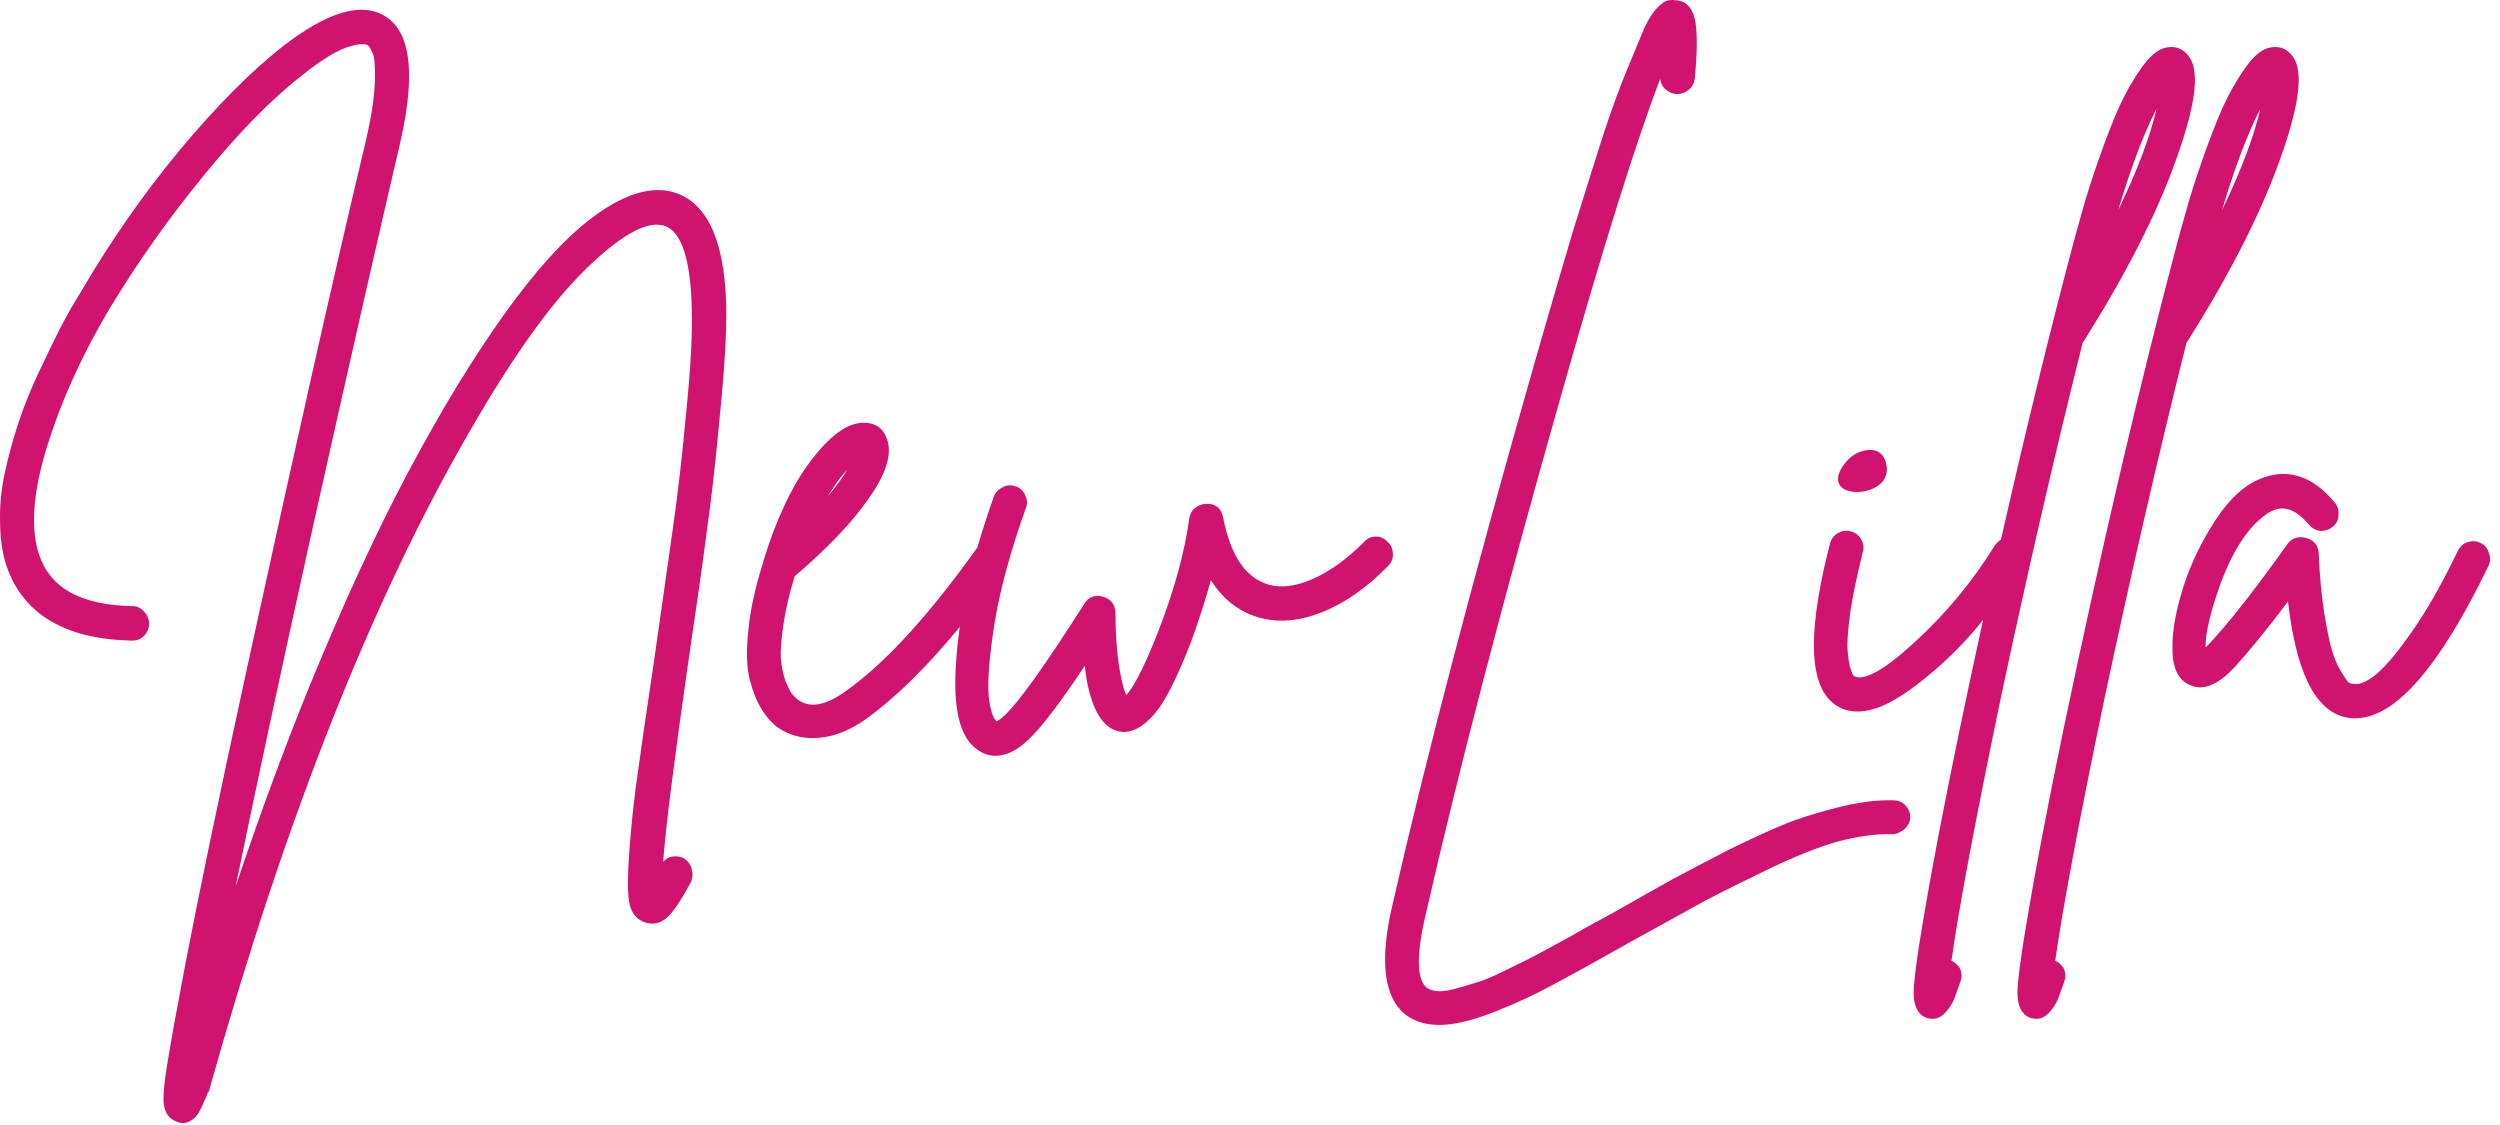
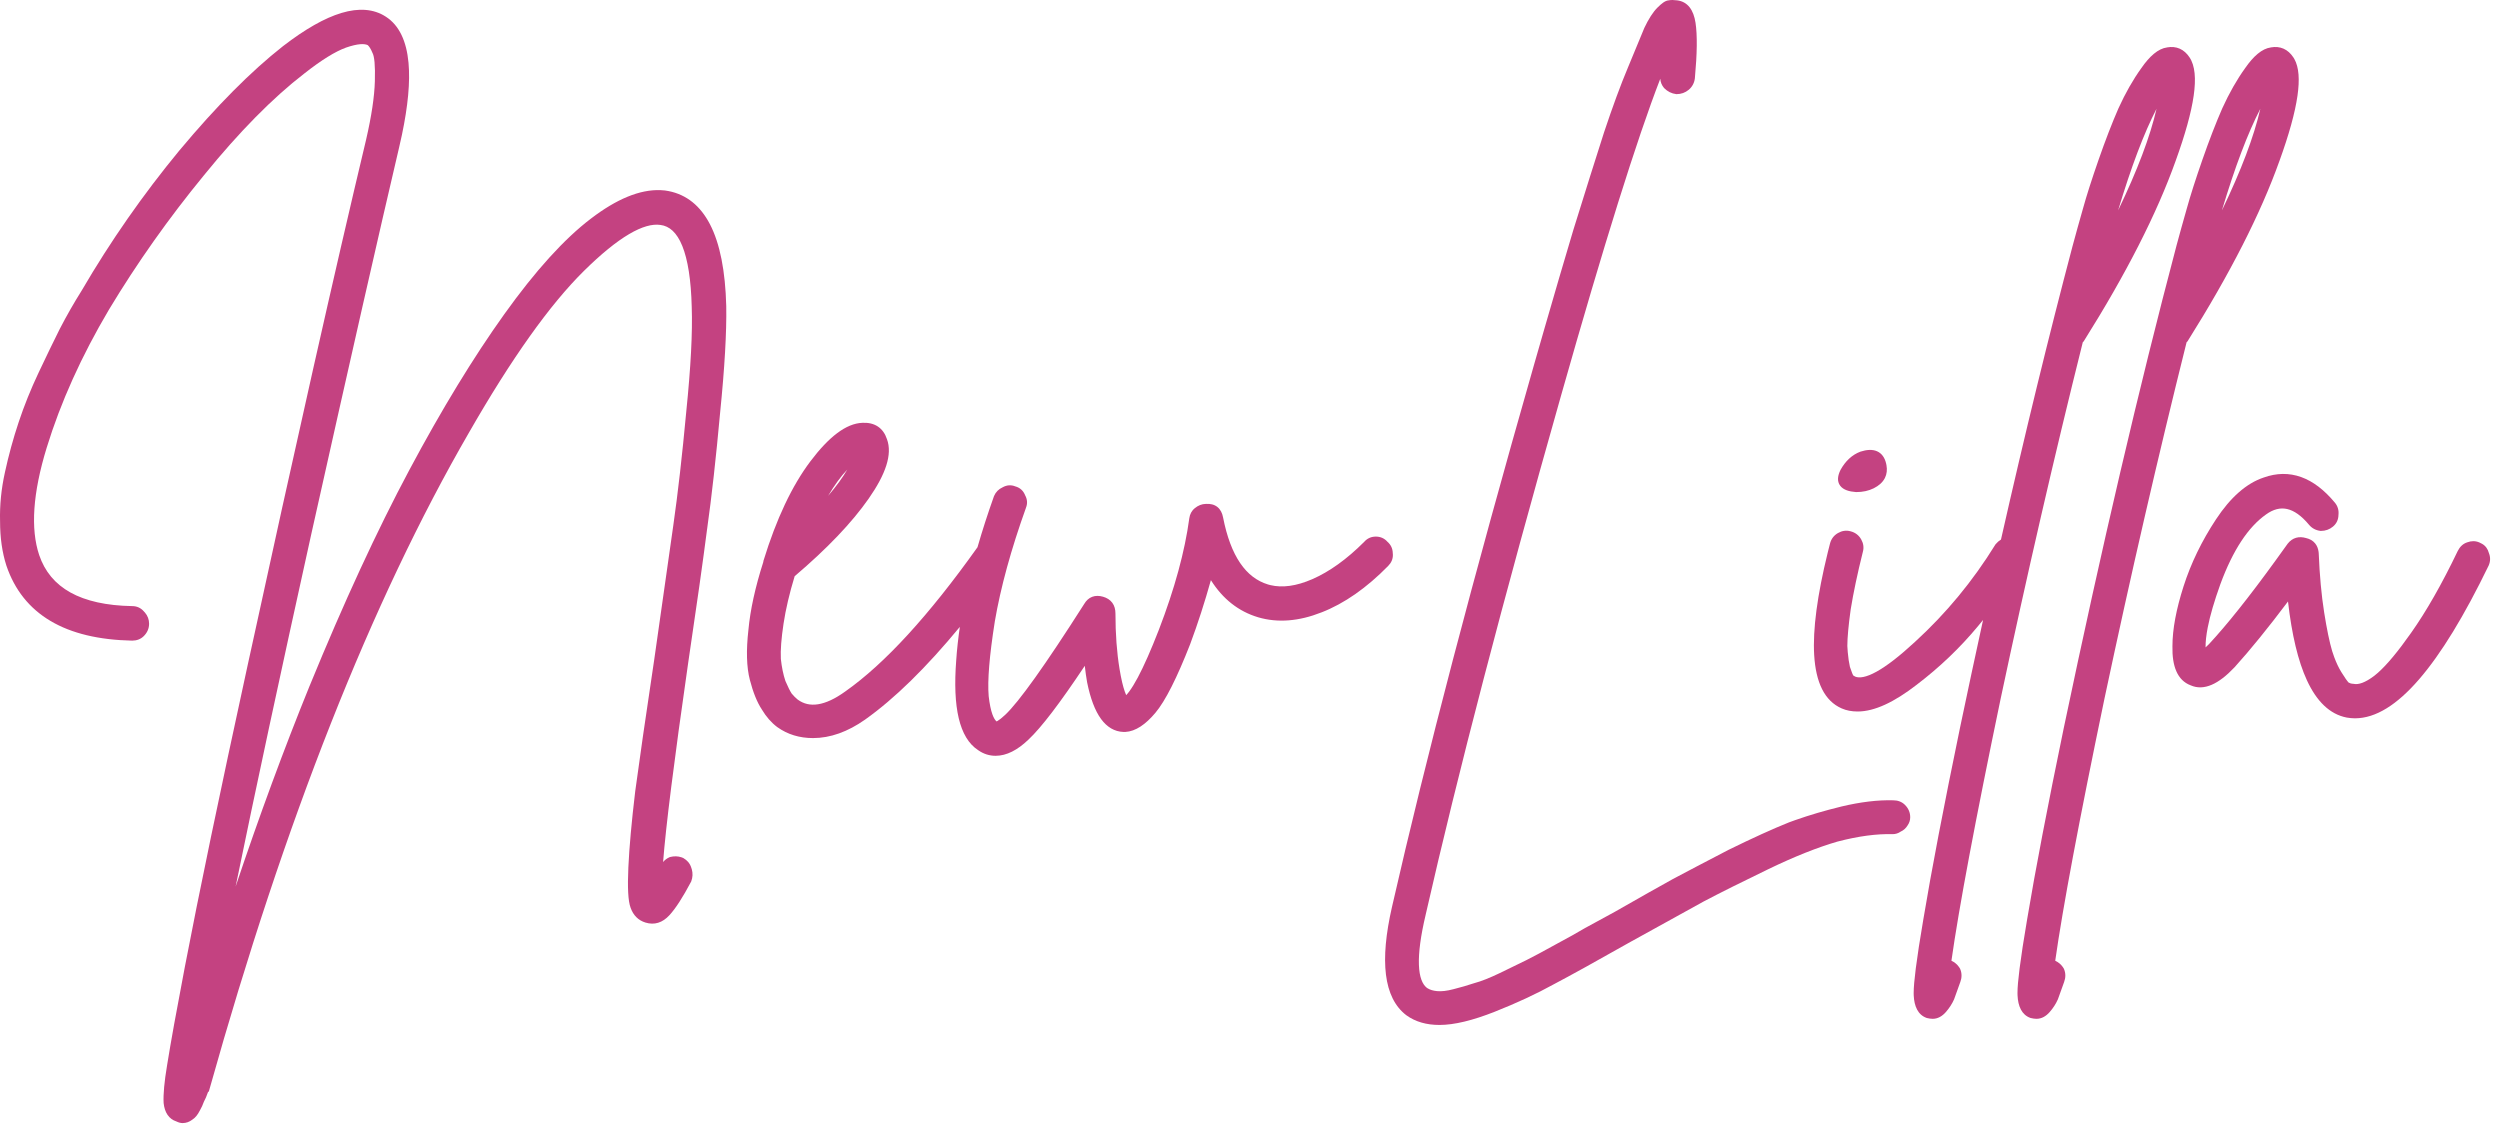
<svg xmlns="http://www.w3.org/2000/svg" width="220" height="99" viewBox="0 0 220 99" fill="none">
-   <path d="M30.059 1.137C31.563 0.688 32.876 0.773 33.946 1.464C35.133 2.225 35.775 3.621 35.95 5.533C36.103 7.207 35.904 9.324 35.368 11.873L35.118 12.991C33.399 20.305 30.82 31.656 27.383 47.046L27.383 47.047C24.669 59.311 22.453 69.635 20.734 78.018C22.814 71.807 24.988 65.911 27.256 60.332L27.258 60.331C30.259 53.007 33.182 46.679 36.027 41.349C38.871 36.023 41.657 31.452 44.386 27.638C47.114 23.827 49.656 21.017 52.014 19.228C54.252 17.521 56.299 16.658 58.137 16.733L58.502 16.761L58.51 16.761L58.833 16.815C60.422 17.128 61.639 18.119 62.477 19.736C63.362 21.443 63.829 23.853 63.91 26.933V26.936C63.95 29.235 63.769 32.37 63.369 36.333C63.009 40.292 62.629 43.695 62.228 46.54L62.227 46.539C61.867 49.34 61.308 53.3 60.548 58.416C59.316 66.979 58.586 72.787 58.353 75.859C58.502 75.674 58.694 75.531 58.925 75.432L58.951 75.422L58.978 75.415C59.317 75.33 59.649 75.336 59.965 75.441L60.1 75.493L60.119 75.501L60.136 75.51C60.477 75.706 60.718 75.987 60.83 76.351L60.879 76.501C60.977 76.851 60.961 77.207 60.83 77.556L60.822 77.577L60.811 77.597C60.089 78.962 59.451 79.955 58.899 80.549C58.608 80.863 58.284 81.089 57.922 81.201C57.559 81.314 57.181 81.303 56.801 81.185C56.165 80.99 55.728 80.542 55.495 79.889C55.376 79.576 55.31 79.116 55.28 78.546C55.249 77.96 55.255 77.223 55.295 76.338C55.376 74.567 55.577 72.339 55.897 69.656V69.651C56.257 66.97 56.817 63.09 57.577 58.012C58.296 52.937 58.856 49 59.255 46.202C59.654 43.411 60.034 40.079 60.393 36.205V36.202C60.792 32.29 60.951 29.23 60.872 27.015V27.011C60.812 24.628 60.529 22.848 60.043 21.647C59.559 20.452 58.905 19.893 58.12 19.795L58.113 19.794C57.409 19.691 56.499 19.93 55.358 20.603C54.223 21.272 52.902 22.345 51.393 23.834C48.389 26.799 45.009 31.544 41.257 38.091C32.681 52.928 25.075 72.168 18.444 95.817L18.372 96.073H18.316C18.186 96.447 18.062 96.743 17.945 96.947C17.857 97.203 17.732 97.474 17.571 97.756L17.57 97.755C17.399 98.091 17.189 98.366 16.921 98.532C16.669 98.726 16.383 98.831 16.068 98.831C15.884 98.831 15.699 98.773 15.521 98.687C15.198 98.582 14.935 98.388 14.744 98.108C14.552 97.827 14.445 97.477 14.401 97.081L14.399 97.061C14.357 96.301 14.462 95.19 14.703 93.746C15.024 91.742 15.544 88.86 16.263 85.103C17.503 78.623 19.343 69.784 21.782 58.59C26.02 39.12 29.498 23.686 32.217 12.29C32.694 10.224 32.949 8.511 32.988 7.144C33.008 6.452 32.998 5.897 32.96 5.477C32.92 5.043 32.853 4.797 32.792 4.685L32.781 4.666L32.773 4.645C32.631 4.291 32.486 4.082 32.361 3.971C32.222 3.905 32.012 3.865 31.702 3.89C31.372 3.917 30.957 4.013 30.454 4.187C29.509 4.529 28.286 5.28 26.779 6.469L26.775 6.471C24.005 8.609 21.066 11.586 17.959 15.41L17.958 15.412C14.85 19.197 12.061 23.14 9.591 27.243C7.166 31.339 5.339 35.391 4.109 39.398C2.879 43.407 2.681 46.541 3.446 48.838C3.938 50.294 4.851 51.39 6.194 52.137C7.546 52.889 9.353 53.297 11.636 53.337C12.044 53.338 12.392 53.495 12.657 53.8L12.763 53.916C12.996 54.193 13.12 54.52 13.12 54.886C13.12 55.305 12.958 55.672 12.657 55.973C12.383 56.247 12.03 56.376 11.63 56.376H11.623C8.707 56.315 6.308 55.748 4.451 54.648C2.587 53.544 1.29 51.916 0.565 49.782L0.563 49.776C0.19 48.617 0.007 47.32 0.006 45.891C-0.033 44.466 0.111 43.022 0.435 41.56C0.758 40.069 1.16 38.597 1.644 37.146C2.128 35.693 2.713 34.241 3.398 32.79C4.078 31.349 4.699 30.067 5.26 28.945L5.263 28.94C5.865 27.776 6.508 26.652 7.19 25.567C9.718 21.233 12.587 17.119 15.797 13.227L15.8 13.226C19.047 9.337 22.082 6.279 24.906 4.06L24.909 4.058C26.843 2.567 28.562 1.585 30.059 1.137Z" fill="#D0136F" />
-   <path d="M146.841 0.031C147.054 -0.013 147.305 -0.007 147.579 0.031C148.03 0.081 148.406 0.287 148.685 0.641C148.956 0.986 149.121 1.451 149.206 2.004C149.372 3.088 149.349 4.723 149.149 6.886L149.148 6.898C149.097 7.303 148.914 7.645 148.604 7.903C148.3 8.156 147.94 8.284 147.541 8.284H147.519L147.498 8.281C147.097 8.231 146.745 8.053 146.454 7.761L146.432 7.738C146.234 7.5 146.124 7.228 146.104 6.932C144.051 12.232 141.144 21.507 137.383 34.773C132.267 52.799 128.291 68.045 125.455 80.51V80.512C125.018 82.358 124.826 83.817 124.864 84.901C124.902 85.989 125.17 86.617 125.557 86.923L125.642 86.978C125.849 87.103 126.119 87.187 126.464 87.219C126.85 87.254 127.327 87.203 127.902 87.049L127.907 87.048C128.538 86.89 129.15 86.712 129.741 86.515L129.751 86.512L129.761 86.51C130.331 86.358 131.069 86.068 131.979 85.632C132.897 85.193 133.675 84.814 134.312 84.496C134.945 84.179 135.799 83.722 136.877 83.124L136.881 83.121C137.999 82.522 138.853 82.046 139.445 81.69L139.453 81.686L139.461 81.681C140.058 81.363 140.937 80.884 142.095 80.245C144.332 78.967 146.031 78.007 147.192 77.367L147.196 77.364C148.397 76.724 150.038 75.864 152.117 74.784L152.124 74.78C154.246 73.739 156.015 72.935 157.425 72.371L157.433 72.368L157.968 72.174C159.231 71.728 160.586 71.329 162.03 70.977L162.031 70.976C163.731 70.572 165.263 70.386 166.621 70.427C167.016 70.43 167.365 70.558 167.637 70.83C167.938 71.131 168.099 71.498 168.099 71.917C168.099 72.18 168.02 72.422 167.869 72.635C167.721 72.881 167.519 73.067 167.263 73.18C167.051 73.329 166.81 73.406 166.549 73.406H166.54C165.142 73.367 163.537 73.581 161.721 74.054L161.72 74.053C159.948 74.566 157.911 75.377 155.608 76.489C153.295 77.606 151.381 78.562 149.868 79.358L149.869 79.359C148.35 80.199 146.251 81.358 143.573 82.837L143.572 82.836C140.535 84.554 138.254 85.816 136.73 86.618C135.197 87.465 133.466 88.269 131.539 89.032C129.603 89.798 127.976 90.196 126.673 90.196C125.537 90.196 124.561 89.921 123.77 89.35L123.762 89.345C122.745 88.572 122.161 87.356 121.964 85.766C121.767 84.181 121.95 82.192 122.494 79.814C125.494 66.654 129.653 50.776 134.971 32.183L135.909 28.918C136.823 25.746 137.671 22.855 138.451 20.246L138.452 20.243C139.531 16.765 140.431 13.905 141.151 11.665L141.152 11.661C141.913 9.377 142.616 7.469 143.26 5.939C143.9 4.381 144.38 3.221 144.7 2.461L144.706 2.447C145.073 1.672 145.454 1.071 145.854 0.671C146.041 0.484 146.213 0.332 146.367 0.225C146.498 0.135 146.664 0.043 146.841 0.031Z" fill="#D0136F" />
-   <path fill-rule="evenodd" clip-rule="evenodd" d="M190.703 4.171C191.099 4.101 191.477 4.133 191.821 4.286C192.163 4.438 192.446 4.698 192.674 5.041C193.172 5.776 193.256 6.937 193.045 8.418C192.83 9.921 192.295 11.839 191.453 14.167C189.802 18.796 187.111 24.078 183.384 30.008L183.364 30.041L183.336 30.068C183.319 30.085 183.302 30.101 183.285 30.118C180.776 40.159 178.366 50.618 176.055 61.495C173.827 72.204 172.385 79.885 171.726 84.544C172.001 84.673 172.228 84.861 172.398 85.106L172.479 85.235L172.489 85.253L172.497 85.271C172.656 85.644 172.65 86.038 172.503 86.431L172.502 86.43C172.263 87.107 172.083 87.608 171.963 87.93L171.96 87.94L171.955 87.949C171.779 88.343 171.54 88.713 171.239 89.057C170.916 89.427 170.527 89.656 170.076 89.656C169.919 89.656 169.75 89.63 169.572 89.586L169.554 89.582L169.539 89.576C168.778 89.304 168.449 88.556 168.407 87.584L168.403 87.39C168.403 86.906 168.467 86.175 168.589 85.215C168.73 84.108 168.951 82.674 169.252 80.913C169.972 76.589 171.052 70.947 172.492 63.99C173.166 60.775 173.838 57.63 174.51 54.557C174.361 54.74 174.212 54.925 174.058 55.109C172.482 57.008 170.685 58.725 168.667 60.26C166.691 61.792 164.954 62.612 163.475 62.612C162.957 62.612 162.487 62.526 162.074 62.343C160.553 61.682 159.791 60.041 159.648 57.65C159.514 55.397 159.919 52.378 160.845 48.607L161.038 47.843C161.14 47.434 161.379 47.115 161.743 46.907C162.091 46.708 162.464 46.647 162.84 46.752L162.847 46.753L162.852 46.755C163.257 46.859 163.573 47.095 163.78 47.457C163.979 47.805 164.038 48.178 163.934 48.554C163.456 50.466 163.1 52.156 162.862 53.623C162.665 55.042 162.568 56.113 162.566 56.846L162.602 57.383C162.645 57.887 162.71 58.322 162.794 58.689C162.87 58.918 162.936 59.101 162.991 59.239C163.027 59.33 163.058 59.394 163.079 59.435C163.152 59.482 163.211 59.517 163.257 59.542C163.618 59.691 164.216 59.616 165.135 59.107C166.038 58.608 167.164 57.74 168.514 56.489L168.516 56.487C171.25 53.991 173.608 51.137 175.59 47.926L175.604 47.905L175.62 47.886C175.757 47.722 175.912 47.587 176.086 47.481C178.195 38.166 180.297 29.552 182.39 21.636L182.391 21.634C182.672 20.593 182.971 19.512 183.292 18.391C183.614 17.222 184.077 15.776 184.677 14.054C185.279 12.33 185.861 10.821 186.425 9.532L186.427 9.528C187.035 8.191 187.706 7.011 188.441 5.99C189.162 4.95 189.911 4.28 190.703 4.173V4.171ZM189.776 9.57C188.672 11.705 187.544 14.683 186.394 18.513C188.091 14.993 189.214 12.014 189.776 9.57Z" fill="#D0136F" />
-   <path fill-rule="evenodd" clip-rule="evenodd" d="M199.839 4.171C200.235 4.101 200.612 4.133 200.956 4.286C201.297 4.438 201.58 4.697 201.808 5.039L201.897 5.181C202.316 5.92 202.378 7.028 202.179 8.418C201.965 9.921 201.432 11.841 200.589 14.17L200.588 14.169C198.937 18.797 196.246 24.078 192.52 30.008L192.5 30.041L192.471 30.068C192.454 30.085 192.437 30.102 192.42 30.119C189.911 40.16 187.501 50.617 185.19 61.493C182.962 72.204 181.52 79.886 180.861 84.545C181.136 84.674 181.363 84.861 181.533 85.106L181.614 85.235L181.624 85.253L181.631 85.271C181.791 85.644 181.786 86.038 181.638 86.431L181.637 86.43C181.398 87.107 181.219 87.608 181.098 87.93L181.094 87.94L181.09 87.949C180.915 88.343 180.676 88.713 180.375 89.057C180.052 89.427 179.663 89.656 179.212 89.656C179.055 89.656 178.885 89.63 178.707 89.586L178.69 89.582L178.673 89.576C177.913 89.304 177.585 88.555 177.543 87.584L177.539 87.39C177.538 86.906 177.603 86.175 177.725 85.215C177.866 84.108 178.086 82.674 178.386 80.913C179.107 76.589 180.187 70.948 181.627 63.99L181.628 63.989C184.947 48.154 188.246 34.036 191.526 21.636V21.634C191.806 20.593 192.107 19.512 192.427 18.391C192.75 17.222 193.212 15.776 193.812 14.054C194.414 12.329 194.997 10.821 195.561 9.532L195.563 9.528C196.171 8.191 196.842 7.011 197.577 5.99C198.298 4.95 199.047 4.28 199.839 4.173V4.171ZM198.911 9.57C197.806 11.706 196.677 14.685 195.527 18.518C197.225 14.996 198.349 12.015 198.911 9.57Z" fill="#D0136F" />
-   <path fill-rule="evenodd" clip-rule="evenodd" d="M75.906 37.207C76.419 37.184 76.878 37.284 77.254 37.535C77.633 37.787 77.894 38.169 78.052 38.645C78.304 39.319 78.267 40.1 77.994 40.961C77.719 41.826 77.198 42.798 76.448 43.873C74.959 46.005 72.783 48.282 69.93 50.707C69.47 52.216 69.145 53.606 68.952 54.879C68.754 56.184 68.677 57.216 68.715 57.981C68.792 58.712 68.927 59.359 69.115 59.925C69.344 60.458 69.528 60.821 69.667 61.033C69.848 61.249 70.026 61.426 70.198 61.564C70.717 61.943 71.305 62.082 71.985 61.976C72.68 61.868 73.483 61.501 74.397 60.84L74.401 60.837C77.858 58.401 81.731 54.183 86.02 48.156C86.436 46.712 86.917 45.218 87.466 43.675L87.469 43.665L87.473 43.655C87.624 43.302 87.881 43.041 88.229 42.885C88.588 42.682 88.972 42.649 89.349 42.803C89.762 42.915 90.055 43.187 90.213 43.588C90.406 43.942 90.435 44.318 90.283 44.689L90.284 44.69C88.971 48.351 88.056 51.688 87.541 54.7L87.542 54.701C87.064 57.728 86.889 59.908 87.004 61.262C87.082 61.949 87.193 62.48 87.331 62.864C87.453 63.207 87.586 63.393 87.698 63.487C87.719 63.478 87.748 63.464 87.785 63.443C87.94 63.353 88.162 63.18 88.456 62.906C89.047 62.353 89.924 61.269 91.093 59.631C92.258 57.999 93.698 55.835 95.416 53.139C95.585 52.853 95.814 52.633 96.111 52.52C96.41 52.407 96.735 52.417 97.066 52.511C97.402 52.608 97.686 52.779 97.882 53.045C98.076 53.309 98.16 53.633 98.16 53.987C98.16 55.791 98.281 57.422 98.522 58.882L98.632 59.497L98.633 59.498C98.778 60.248 98.939 60.799 99.105 61.173C99.19 61.081 99.284 60.971 99.383 60.837C99.607 60.532 99.855 60.13 100.125 59.624C100.665 58.612 101.284 57.212 101.981 55.419C103.373 51.8 104.264 48.529 104.659 45.605V45.602C104.71 45.244 104.869 44.94 105.146 44.718C105.434 44.48 105.762 44.348 106.123 44.343C106.5 44.319 106.85 44.393 107.127 44.612C107.403 44.83 107.558 45.153 107.629 45.527C108.3 48.958 109.652 50.85 111.583 51.433L111.79 51.489C112.84 51.742 114.063 51.585 115.479 50.968C116.988 50.31 118.513 49.22 120.049 47.683C120.315 47.377 120.666 47.221 121.076 47.22C121.486 47.221 121.836 47.378 122.102 47.683C122.397 47.94 122.553 48.275 122.563 48.667L122.574 48.827C122.579 49.194 122.436 49.522 122.165 49.794L122.166 49.795C120.261 51.739 118.302 53.111 116.286 53.893L116.285 53.892C114.31 54.673 112.451 54.828 110.723 54.323L110.722 54.322C108.987 53.805 107.6 52.706 106.559 51.053C106.013 53.008 105.405 54.886 104.734 56.687L104.732 56.693C103.573 59.65 102.556 61.679 101.675 62.727C100.816 63.751 99.933 64.363 99.027 64.411H98.86C98.075 64.383 97.418 63.986 96.898 63.279C96.355 62.54 95.952 61.453 95.668 60.053L95.666 60.045C95.588 59.608 95.521 59.123 95.461 58.593C93.291 61.851 91.634 64.031 90.493 65.096C89.542 66.005 88.581 66.509 87.616 66.51C87.063 66.51 86.553 66.347 86.095 66.027C85.237 65.478 84.677 64.508 84.367 63.197C84.055 61.878 83.987 60.174 84.148 58.097C84.212 57.151 84.32 56.173 84.467 55.164C81.504 58.757 78.724 61.482 76.124 63.327L76.123 63.328C74.6 64.398 73.071 64.951 71.544 64.951C70.358 64.951 69.306 64.632 68.402 63.986L68.395 63.981C67.874 63.59 67.425 63.074 67.046 62.442C66.621 61.799 66.271 60.922 65.988 59.832C65.693 58.694 65.657 57.226 65.859 55.447C66.021 53.671 66.462 51.667 67.176 49.435V49.377L67.192 49.327C68.319 45.666 69.693 42.746 71.325 40.584C72.136 39.509 72.918 38.682 73.672 38.116C74.425 37.551 75.172 37.231 75.906 37.207ZM74.561 41.321C74.002 41.91 73.439 42.68 72.872 43.638C73.601 42.785 74.162 42.013 74.561 41.321Z" fill="#D0136F" />
-   <path d="M199.21 42.021C200.336 41.619 201.437 41.601 202.497 41.979C203.552 42.356 204.54 43.117 205.465 44.228C205.725 44.539 205.83 44.909 205.785 45.313C205.779 45.725 205.618 46.077 205.301 46.341C204.997 46.594 204.637 46.721 204.238 46.721H204.215L204.194 46.718C203.789 46.668 203.448 46.486 203.189 46.175C202.515 45.367 201.872 44.93 201.267 44.794C200.677 44.661 200.063 44.801 199.405 45.276L199.403 45.278C197.847 46.378 196.5 48.401 195.391 51.41C194.856 52.898 194.487 54.163 194.282 55.209C194.146 55.902 194.085 56.488 194.089 56.971C194.186 56.88 194.289 56.783 194.395 56.678C195.979 54.974 197.925 52.532 200.236 49.344L201.314 47.847L201.326 47.832C201.523 47.585 201.766 47.407 202.057 47.324C202.339 47.244 202.636 47.261 202.936 47.349C203.255 47.423 203.53 47.572 203.728 47.813C203.901 48.023 203.998 48.279 204.035 48.562L204.047 48.685L204.048 48.696C204.127 50.645 204.286 52.37 204.523 53.873C204.762 55.383 204.999 56.523 205.231 57.3L205.413 57.831C205.601 58.338 205.809 58.774 206.035 59.14C206.333 59.624 206.545 59.921 206.675 60.063C206.815 60.14 206.94 60.174 207.056 60.174H207.093L207.13 60.18C207.531 60.266 208.121 60.091 208.941 59.467L209.265 59.196C210.049 58.5 211.016 57.344 212.167 55.705C213.511 53.807 214.881 51.405 216.275 48.499L216.277 48.494C216.465 48.117 216.745 47.84 217.127 47.722C217.486 47.588 217.844 47.589 218.18 47.735L218.426 47.858C218.731 48.033 218.93 48.312 219.023 48.668C219.166 49.025 219.163 49.392 219.01 49.748L219.007 49.755L219.005 49.762C216.86 54.191 214.82 57.535 212.882 59.777C210.954 62.009 209.071 63.211 207.236 63.212C207.013 63.212 206.773 63.19 206.518 63.147L206.509 63.145C205.016 62.855 203.86 61.712 203.006 59.86C202.229 58.176 201.679 55.86 201.344 52.93C199.597 55.253 198.03 57.184 196.641 58.719L196.636 58.724C195.941 59.461 195.273 59.983 194.631 60.26C193.989 60.537 193.362 60.569 192.781 60.31C191.601 59.868 191.136 58.614 191.175 56.865C191.175 55.377 191.505 53.62 192.151 51.601C192.801 49.57 193.755 47.602 195.01 45.699C196.273 43.785 197.668 42.535 199.21 42.021Z" fill="#D0136F" />
-   <path d="M163.729 39.742C164.263 39.571 164.761 39.53 165.173 39.709C165.604 39.895 165.857 40.282 165.974 40.769L166.01 40.941C166.081 41.34 166.044 41.718 165.873 42.06C165.679 42.447 165.336 42.744 164.891 42.967C164.436 43.194 163.921 43.303 163.356 43.303H163.343L163.332 43.303C162.737 43.261 162.215 43.115 161.936 42.744C161.634 42.341 161.725 41.834 161.964 41.357L161.966 41.351L161.97 41.344C162.402 40.568 162.98 40.022 163.713 39.747L163.72 39.744L163.729 39.742Z" fill="#D0136F" />
+   <path d="M30.059 1.137C31.563 0.688 32.876 0.773 33.946 1.464C35.133 2.225 35.775 3.621 35.95 5.533C36.103 7.207 35.904 9.324 35.368 11.873L35.118 12.991C33.399 20.305 30.82 31.656 27.383 47.046L27.383 47.047C24.669 59.311 22.453 69.635 20.734 78.018C22.814 71.807 24.988 65.911 27.256 60.332L27.258 60.331C30.259 53.007 33.182 46.679 36.027 41.349C38.871 36.023 41.657 31.452 44.386 27.638C47.114 23.827 49.656 21.017 52.014 19.228C54.252 17.521 56.299 16.658 58.137 16.733L58.502 16.761L58.51 16.761L58.833 16.815C60.422 17.128 61.639 18.119 62.477 19.736C63.362 21.443 63.829 23.853 63.91 26.933V26.936C63.95 29.235 63.769 32.37 63.369 36.333C63.009 40.292 62.629 43.695 62.228 46.54L62.227 46.539C61.867 49.34 61.308 53.3 60.548 58.416C59.316 66.979 58.586 72.787 58.353 75.859C58.502 75.674 58.694 75.531 58.925 75.432L58.951 75.422L58.978 75.415C59.317 75.33 59.649 75.336 59.965 75.441L60.1 75.493L60.119 75.501L60.136 75.51C60.477 75.706 60.718 75.987 60.83 76.351L60.879 76.501C60.977 76.851 60.961 77.207 60.83 77.556L60.822 77.577L60.811 77.597C60.089 78.962 59.451 79.955 58.899 80.549C58.608 80.863 58.284 81.089 57.922 81.201C57.559 81.314 57.181 81.303 56.801 81.185C56.165 80.99 55.728 80.542 55.495 79.889C55.376 79.576 55.31 79.116 55.28 78.546C55.249 77.96 55.255 77.223 55.295 76.338C55.376 74.567 55.577 72.339 55.897 69.656V69.651C56.257 66.97 56.817 63.09 57.577 58.012C58.296 52.937 58.856 49 59.255 46.202C59.654 43.411 60.034 40.079 60.393 36.205V36.202C60.792 32.29 60.951 29.23 60.872 27.015V27.011C60.812 24.628 60.529 22.848 60.043 21.647C59.559 20.452 58.905 19.893 58.12 19.795L58.113 19.794C57.409 19.691 56.499 19.93 55.358 20.603C54.223 21.272 52.902 22.345 51.393 23.834C48.389 26.799 45.009 31.544 41.257 38.091C32.681 52.928 25.075 72.168 18.444 95.817L18.372 96.073H18.316C18.186 96.447 18.062 96.743 17.945 96.947C17.857 97.203 17.732 97.474 17.571 97.756L17.57 97.755C17.399 98.091 17.189 98.366 16.921 98.532C16.669 98.726 16.383 98.831 16.068 98.831C15.884 98.831 15.699 98.773 15.521 98.687C15.198 98.582 14.935 98.388 14.744 98.108C14.552 97.827 14.445 97.477 14.401 97.081L14.399 97.061C14.357 96.301 14.462 95.19 14.703 93.746C15.024 91.742 15.544 88.86 16.263 85.103C17.503 78.623 19.343 69.784 21.782 58.59C26.02 39.12 29.498 23.686 32.217 12.29C32.694 10.224 32.949 8.511 32.988 7.144C33.008 6.452 32.998 5.897 32.96 5.477C32.92 5.043 32.853 4.797 32.792 4.685L32.781 4.666L32.773 4.645C32.631 4.291 32.486 4.082 32.361 3.971C32.222 3.905 32.012 3.865 31.702 3.89C31.372 3.917 30.957 4.013 30.454 4.187C29.509 4.529 28.286 5.28 26.779 6.469L26.775 6.471C24.005 8.609 21.066 11.586 17.959 15.41L17.958 15.412C14.85 19.197 12.061 23.14 9.591 27.243C7.166 31.339 5.339 35.391 4.109 39.398C2.879 43.407 2.681 46.541 3.446 48.838C3.938 50.294 4.851 51.39 6.194 52.137C7.546 52.889 9.353 53.297 11.636 53.337C12.044 53.338 12.392 53.495 12.657 53.8L12.763 53.916C12.996 54.193 13.12 54.52 13.12 54.886C13.12 55.305 12.958 55.672 12.657 55.973C12.383 56.247 12.03 56.376 11.63 56.376H11.623C8.707 56.315 6.308 55.748 4.451 54.648C2.587 53.544 1.29 51.916 0.565 49.782L0.563 49.776C0.19 48.617 0.007 47.32 0.006 45.891C-0.033 44.466 0.111 43.022 0.435 41.56C0.758 40.069 1.16 38.597 1.644 37.146C2.128 35.693 2.713 34.241 3.398 32.79C4.078 31.349 4.699 30.067 5.26 28.945L5.263 28.94C5.865 27.776 6.508 26.652 7.19 25.567C9.718 21.233 12.587 17.119 15.797 13.227L15.8 13.226C19.047 9.337 22.082 6.279 24.906 4.06L24.909 4.058C26.843 2.567 28.562 1.585 30.059 1.137Z" fill="#C44281" />
+   <path d="M146.841 0.031C147.054 -0.013 147.305 -0.007 147.579 0.031C148.03 0.081 148.406 0.287 148.685 0.641C148.956 0.986 149.121 1.451 149.206 2.004C149.372 3.088 149.349 4.723 149.149 6.886L149.148 6.898C149.097 7.303 148.914 7.645 148.604 7.903C148.3 8.156 147.94 8.284 147.541 8.284H147.519L147.498 8.281C147.097 8.231 146.745 8.053 146.454 7.761L146.432 7.738C146.234 7.5 146.124 7.228 146.104 6.932C144.051 12.232 141.144 21.507 137.383 34.773C132.267 52.799 128.291 68.045 125.455 80.51V80.512C125.018 82.358 124.826 83.817 124.864 84.901C124.902 85.989 125.17 86.617 125.557 86.923L125.642 86.978C125.849 87.103 126.119 87.187 126.464 87.219C126.85 87.254 127.327 87.203 127.902 87.049L127.907 87.048C128.538 86.89 129.15 86.712 129.741 86.515L129.751 86.512L129.761 86.51C130.331 86.358 131.069 86.068 131.979 85.632C132.897 85.193 133.675 84.814 134.312 84.496C134.945 84.179 135.799 83.722 136.877 83.124L136.881 83.121C137.999 82.522 138.853 82.046 139.445 81.69L139.453 81.686L139.461 81.681C140.058 81.363 140.937 80.884 142.095 80.245C144.332 78.967 146.031 78.007 147.192 77.367L147.196 77.364C148.397 76.724 150.038 75.864 152.117 74.784L152.124 74.78C154.246 73.739 156.015 72.935 157.425 72.371L157.433 72.368L157.968 72.174C159.231 71.728 160.586 71.329 162.03 70.977L162.031 70.976C163.731 70.572 165.263 70.386 166.621 70.427C167.016 70.43 167.365 70.558 167.637 70.83C167.938 71.131 168.099 71.498 168.099 71.917C168.099 72.18 168.02 72.422 167.869 72.635C167.721 72.881 167.519 73.067 167.263 73.18C167.051 73.329 166.81 73.406 166.549 73.406H166.54C165.142 73.367 163.537 73.581 161.721 74.054L161.72 74.053C159.948 74.566 157.911 75.377 155.608 76.489C153.295 77.606 151.381 78.562 149.868 79.358L149.869 79.359C148.35 80.199 146.251 81.358 143.573 82.837L143.572 82.836C140.535 84.554 138.254 85.816 136.73 86.618C135.197 87.465 133.466 88.269 131.539 89.032C129.603 89.798 127.976 90.196 126.673 90.196C125.537 90.196 124.561 89.921 123.77 89.35L123.762 89.345C122.745 88.572 122.161 87.356 121.964 85.766C121.767 84.181 121.95 82.192 122.494 79.814C125.494 66.654 129.653 50.776 134.971 32.183L135.909 28.918C136.823 25.746 137.671 22.855 138.451 20.246L138.452 20.243C139.531 16.765 140.431 13.905 141.151 11.665L141.152 11.661C141.913 9.377 142.616 7.469 143.26 5.939C143.9 4.381 144.38 3.221 144.7 2.461L144.706 2.447C145.073 1.672 145.454 1.071 145.854 0.671C146.041 0.484 146.213 0.332 146.367 0.225C146.498 0.135 146.664 0.043 146.841 0.031Z" fill="#C44281" />
+   <path fill-rule="evenodd" clip-rule="evenodd" d="M190.703 4.171C191.099 4.101 191.477 4.133 191.821 4.286C192.163 4.438 192.446 4.698 192.674 5.041C193.172 5.776 193.256 6.937 193.045 8.418C192.83 9.921 192.295 11.839 191.453 14.167C189.802 18.796 187.111 24.078 183.384 30.008L183.364 30.041L183.336 30.068C183.319 30.085 183.302 30.101 183.285 30.118C180.776 40.159 178.366 50.618 176.055 61.495C173.827 72.204 172.385 79.885 171.726 84.544C172.001 84.673 172.228 84.861 172.398 85.106L172.479 85.235L172.489 85.253L172.497 85.271C172.656 85.644 172.65 86.038 172.503 86.431L172.502 86.43C172.263 87.107 172.083 87.608 171.963 87.93L171.96 87.94L171.955 87.949C171.779 88.343 171.54 88.713 171.239 89.057C170.916 89.427 170.527 89.656 170.076 89.656C169.919 89.656 169.75 89.63 169.572 89.586L169.554 89.582L169.539 89.576C168.778 89.304 168.449 88.556 168.407 87.584L168.403 87.39C168.403 86.906 168.467 86.175 168.589 85.215C168.73 84.108 168.951 82.674 169.252 80.913C169.972 76.589 171.052 70.947 172.492 63.99C173.166 60.775 173.838 57.63 174.51 54.557C174.361 54.74 174.212 54.925 174.058 55.109C172.482 57.008 170.685 58.725 168.667 60.26C166.691 61.792 164.954 62.612 163.475 62.612C162.957 62.612 162.487 62.526 162.074 62.343C160.553 61.682 159.791 60.041 159.648 57.65C159.514 55.397 159.919 52.378 160.845 48.607L161.038 47.843C161.14 47.434 161.379 47.115 161.743 46.907C162.091 46.708 162.464 46.647 162.84 46.752L162.847 46.753L162.852 46.755C163.257 46.859 163.573 47.095 163.78 47.457C163.979 47.805 164.038 48.178 163.934 48.554C163.456 50.466 163.1 52.156 162.862 53.623C162.665 55.042 162.568 56.113 162.566 56.846L162.602 57.383C162.645 57.887 162.71 58.322 162.794 58.689C162.87 58.918 162.936 59.101 162.991 59.239C163.027 59.33 163.058 59.394 163.079 59.435C163.152 59.482 163.211 59.517 163.257 59.542C163.618 59.691 164.216 59.616 165.135 59.107C166.038 58.608 167.164 57.74 168.514 56.489L168.516 56.487C171.25 53.991 173.608 51.137 175.59 47.926L175.604 47.905L175.62 47.886C175.757 47.722 175.912 47.587 176.086 47.481C178.195 38.166 180.297 29.552 182.39 21.636L182.391 21.634C182.672 20.593 182.971 19.512 183.292 18.391C183.614 17.222 184.077 15.776 184.677 14.054C185.279 12.33 185.861 10.821 186.425 9.532L186.427 9.528C187.035 8.191 187.706 7.011 188.441 5.99C189.162 4.95 189.911 4.28 190.703 4.173V4.171ZM189.776 9.57C188.672 11.705 187.544 14.683 186.394 18.513C188.091 14.993 189.214 12.014 189.776 9.57Z" fill="#C44281" />
+   <path fill-rule="evenodd" clip-rule="evenodd" d="M199.839 4.171C200.235 4.101 200.612 4.133 200.956 4.286C201.297 4.438 201.58 4.697 201.808 5.039L201.897 5.181C202.316 5.92 202.378 7.028 202.179 8.418C201.965 9.921 201.432 11.841 200.589 14.17L200.588 14.169C198.937 18.797 196.246 24.078 192.52 30.008L192.5 30.041L192.471 30.068C192.454 30.085 192.437 30.102 192.42 30.119C189.911 40.16 187.501 50.617 185.19 61.493C182.962 72.204 181.52 79.886 180.861 84.545C181.136 84.674 181.363 84.861 181.533 85.106L181.614 85.235L181.624 85.253L181.631 85.271C181.791 85.644 181.786 86.038 181.638 86.431L181.637 86.43C181.398 87.107 181.219 87.608 181.098 87.93L181.094 87.94L181.09 87.949C180.915 88.343 180.676 88.713 180.375 89.057C180.052 89.427 179.663 89.656 179.212 89.656C179.055 89.656 178.885 89.63 178.707 89.586L178.69 89.582L178.673 89.576C177.913 89.304 177.585 88.555 177.543 87.584L177.539 87.39C177.538 86.906 177.603 86.175 177.725 85.215C177.866 84.108 178.086 82.674 178.386 80.913C179.107 76.589 180.187 70.948 181.627 63.99L181.628 63.989C184.947 48.154 188.246 34.036 191.526 21.636V21.634C191.806 20.593 192.107 19.512 192.427 18.391C192.75 17.222 193.212 15.776 193.812 14.054C194.414 12.329 194.997 10.821 195.561 9.532L195.563 9.528C196.171 8.191 196.842 7.011 197.577 5.99C198.298 4.95 199.047 4.28 199.839 4.173V4.171ZM198.911 9.57C197.806 11.706 196.677 14.685 195.527 18.518C197.225 14.996 198.349 12.015 198.911 9.57Z" fill="#C44281" />
+   <path fill-rule="evenodd" clip-rule="evenodd" d="M75.906 37.207C76.419 37.184 76.878 37.284 77.254 37.535C77.633 37.787 77.894 38.169 78.052 38.645C78.304 39.319 78.267 40.1 77.994 40.961C77.719 41.826 77.198 42.798 76.448 43.873C74.959 46.005 72.783 48.282 69.93 50.707C69.47 52.216 69.145 53.606 68.952 54.879C68.754 56.184 68.677 57.216 68.715 57.981C68.792 58.712 68.927 59.359 69.115 59.925C69.344 60.458 69.528 60.821 69.667 61.033C69.848 61.249 70.026 61.426 70.198 61.564C70.717 61.943 71.305 62.082 71.985 61.976C72.68 61.868 73.483 61.501 74.397 60.84L74.401 60.837C77.858 58.401 81.731 54.183 86.02 48.156C86.436 46.712 86.917 45.218 87.466 43.675L87.469 43.665L87.473 43.655C87.624 43.302 87.881 43.041 88.229 42.885C88.588 42.682 88.972 42.649 89.349 42.803C89.762 42.915 90.055 43.187 90.213 43.588C90.406 43.942 90.435 44.318 90.283 44.689L90.284 44.69C88.971 48.351 88.056 51.688 87.541 54.7L87.542 54.701C87.064 57.728 86.889 59.908 87.004 61.262C87.082 61.949 87.193 62.48 87.331 62.864C87.453 63.207 87.586 63.393 87.698 63.487C87.719 63.478 87.748 63.464 87.785 63.443C87.94 63.353 88.162 63.18 88.456 62.906C89.047 62.353 89.924 61.269 91.093 59.631C92.258 57.999 93.698 55.835 95.416 53.139C95.585 52.853 95.814 52.633 96.111 52.52C96.41 52.407 96.735 52.417 97.066 52.511C97.402 52.608 97.686 52.779 97.882 53.045C98.076 53.309 98.16 53.633 98.16 53.987C98.16 55.791 98.281 57.422 98.522 58.882L98.632 59.497L98.633 59.498C98.778 60.248 98.939 60.799 99.105 61.173C99.19 61.081 99.284 60.971 99.383 60.837C99.607 60.532 99.855 60.13 100.125 59.624C100.665 58.612 101.284 57.212 101.981 55.419C103.373 51.8 104.264 48.529 104.659 45.605V45.602C104.71 45.244 104.869 44.94 105.146 44.718C105.434 44.48 105.762 44.348 106.123 44.343C106.5 44.319 106.85 44.393 107.127 44.612C107.403 44.83 107.558 45.153 107.629 45.527C108.3 48.958 109.652 50.85 111.583 51.433L111.79 51.489C112.84 51.742 114.063 51.585 115.479 50.968C116.988 50.31 118.513 49.22 120.049 47.683C120.315 47.377 120.666 47.221 121.076 47.22C121.486 47.221 121.836 47.378 122.102 47.683C122.397 47.94 122.553 48.275 122.563 48.667L122.574 48.827C122.579 49.194 122.436 49.522 122.165 49.794L122.166 49.795C120.261 51.739 118.302 53.111 116.286 53.893L116.285 53.892C114.31 54.673 112.451 54.828 110.723 54.323L110.722 54.322C108.987 53.805 107.6 52.706 106.559 51.053C106.013 53.008 105.405 54.886 104.734 56.687L104.732 56.693C103.573 59.65 102.556 61.679 101.675 62.727C100.816 63.751 99.933 64.363 99.027 64.411H98.86C98.075 64.383 97.418 63.986 96.898 63.279C96.355 62.54 95.952 61.453 95.668 60.053L95.666 60.045C95.588 59.608 95.521 59.123 95.461 58.593C93.291 61.851 91.634 64.031 90.493 65.096C89.542 66.005 88.581 66.509 87.616 66.51C87.063 66.51 86.553 66.347 86.095 66.027C85.237 65.478 84.677 64.508 84.367 63.197C84.055 61.878 83.987 60.174 84.148 58.097C84.212 57.151 84.32 56.173 84.467 55.164C81.504 58.757 78.724 61.482 76.124 63.327L76.123 63.328C74.6 64.398 73.071 64.951 71.544 64.951C70.358 64.951 69.306 64.632 68.402 63.986L68.395 63.981C67.874 63.59 67.425 63.074 67.046 62.442C66.621 61.799 66.271 60.922 65.988 59.832C65.693 58.694 65.657 57.226 65.859 55.447C66.021 53.671 66.462 51.667 67.176 49.435V49.377L67.192 49.327C68.319 45.666 69.693 42.746 71.325 40.584C72.136 39.509 72.918 38.682 73.672 38.116C74.425 37.551 75.172 37.231 75.906 37.207ZM74.561 41.321C74.002 41.91 73.439 42.68 72.872 43.638C73.601 42.785 74.162 42.013 74.561 41.321Z" fill="#C44281" />
+   <path d="M199.21 42.021C200.336 41.619 201.437 41.601 202.497 41.979C203.552 42.356 204.54 43.117 205.465 44.228C205.725 44.539 205.83 44.909 205.785 45.313C205.779 45.725 205.618 46.077 205.301 46.341C204.997 46.594 204.637 46.721 204.238 46.721H204.215L204.194 46.718C203.789 46.668 203.448 46.486 203.189 46.175C202.515 45.367 201.872 44.93 201.267 44.794C200.677 44.661 200.063 44.801 199.405 45.276L199.403 45.278C197.847 46.378 196.5 48.401 195.391 51.41C194.856 52.898 194.487 54.163 194.282 55.209C194.146 55.902 194.085 56.488 194.089 56.971C194.186 56.88 194.289 56.783 194.395 56.678C195.979 54.974 197.925 52.532 200.236 49.344L201.314 47.847L201.326 47.832C201.523 47.585 201.766 47.407 202.057 47.324C202.339 47.244 202.636 47.261 202.936 47.349C203.255 47.423 203.53 47.572 203.728 47.813C203.901 48.023 203.998 48.279 204.035 48.562L204.047 48.685L204.048 48.696C204.127 50.645 204.286 52.37 204.523 53.873C204.762 55.383 204.999 56.523 205.231 57.3L205.413 57.831C205.601 58.338 205.809 58.774 206.035 59.14C206.333 59.624 206.545 59.921 206.675 60.063C206.815 60.14 206.94 60.174 207.056 60.174H207.093L207.13 60.18C207.531 60.266 208.121 60.091 208.941 59.467L209.265 59.196C210.049 58.5 211.016 57.344 212.167 55.705C213.511 53.807 214.881 51.405 216.275 48.499L216.277 48.494C216.465 48.117 216.745 47.84 217.127 47.722C217.486 47.588 217.844 47.589 218.18 47.735L218.426 47.858C218.731 48.033 218.93 48.312 219.023 48.668C219.166 49.025 219.163 49.392 219.01 49.748L219.007 49.755L219.005 49.762C216.86 54.191 214.82 57.535 212.882 59.777C210.954 62.009 209.071 63.211 207.236 63.212C207.013 63.212 206.773 63.19 206.518 63.147L206.509 63.145C205.016 62.855 203.86 61.712 203.006 59.86C202.229 58.176 201.679 55.86 201.344 52.93C199.597 55.253 198.03 57.184 196.641 58.719L196.636 58.724C195.941 59.461 195.273 59.983 194.631 60.26C193.989 60.537 193.362 60.569 192.781 60.31C191.601 59.868 191.136 58.614 191.175 56.865C191.175 55.377 191.505 53.62 192.151 51.601C192.801 49.57 193.755 47.602 195.01 45.699C196.273 43.785 197.668 42.535 199.21 42.021Z" fill="#C44281" />
+   <path d="M163.729 39.742C164.263 39.571 164.761 39.53 165.173 39.709C165.604 39.895 165.857 40.282 165.974 40.769L166.01 40.941C166.081 41.34 166.044 41.718 165.873 42.06C165.679 42.447 165.336 42.744 164.891 42.967C164.436 43.194 163.921 43.303 163.356 43.303H163.343L163.332 43.303C162.737 43.261 162.215 43.115 161.936 42.744C161.634 42.341 161.725 41.834 161.964 41.357L161.966 41.351L161.97 41.344C162.402 40.568 162.98 40.022 163.713 39.747L163.72 39.744L163.729 39.742Z" fill="#C44281" />
</svg>
